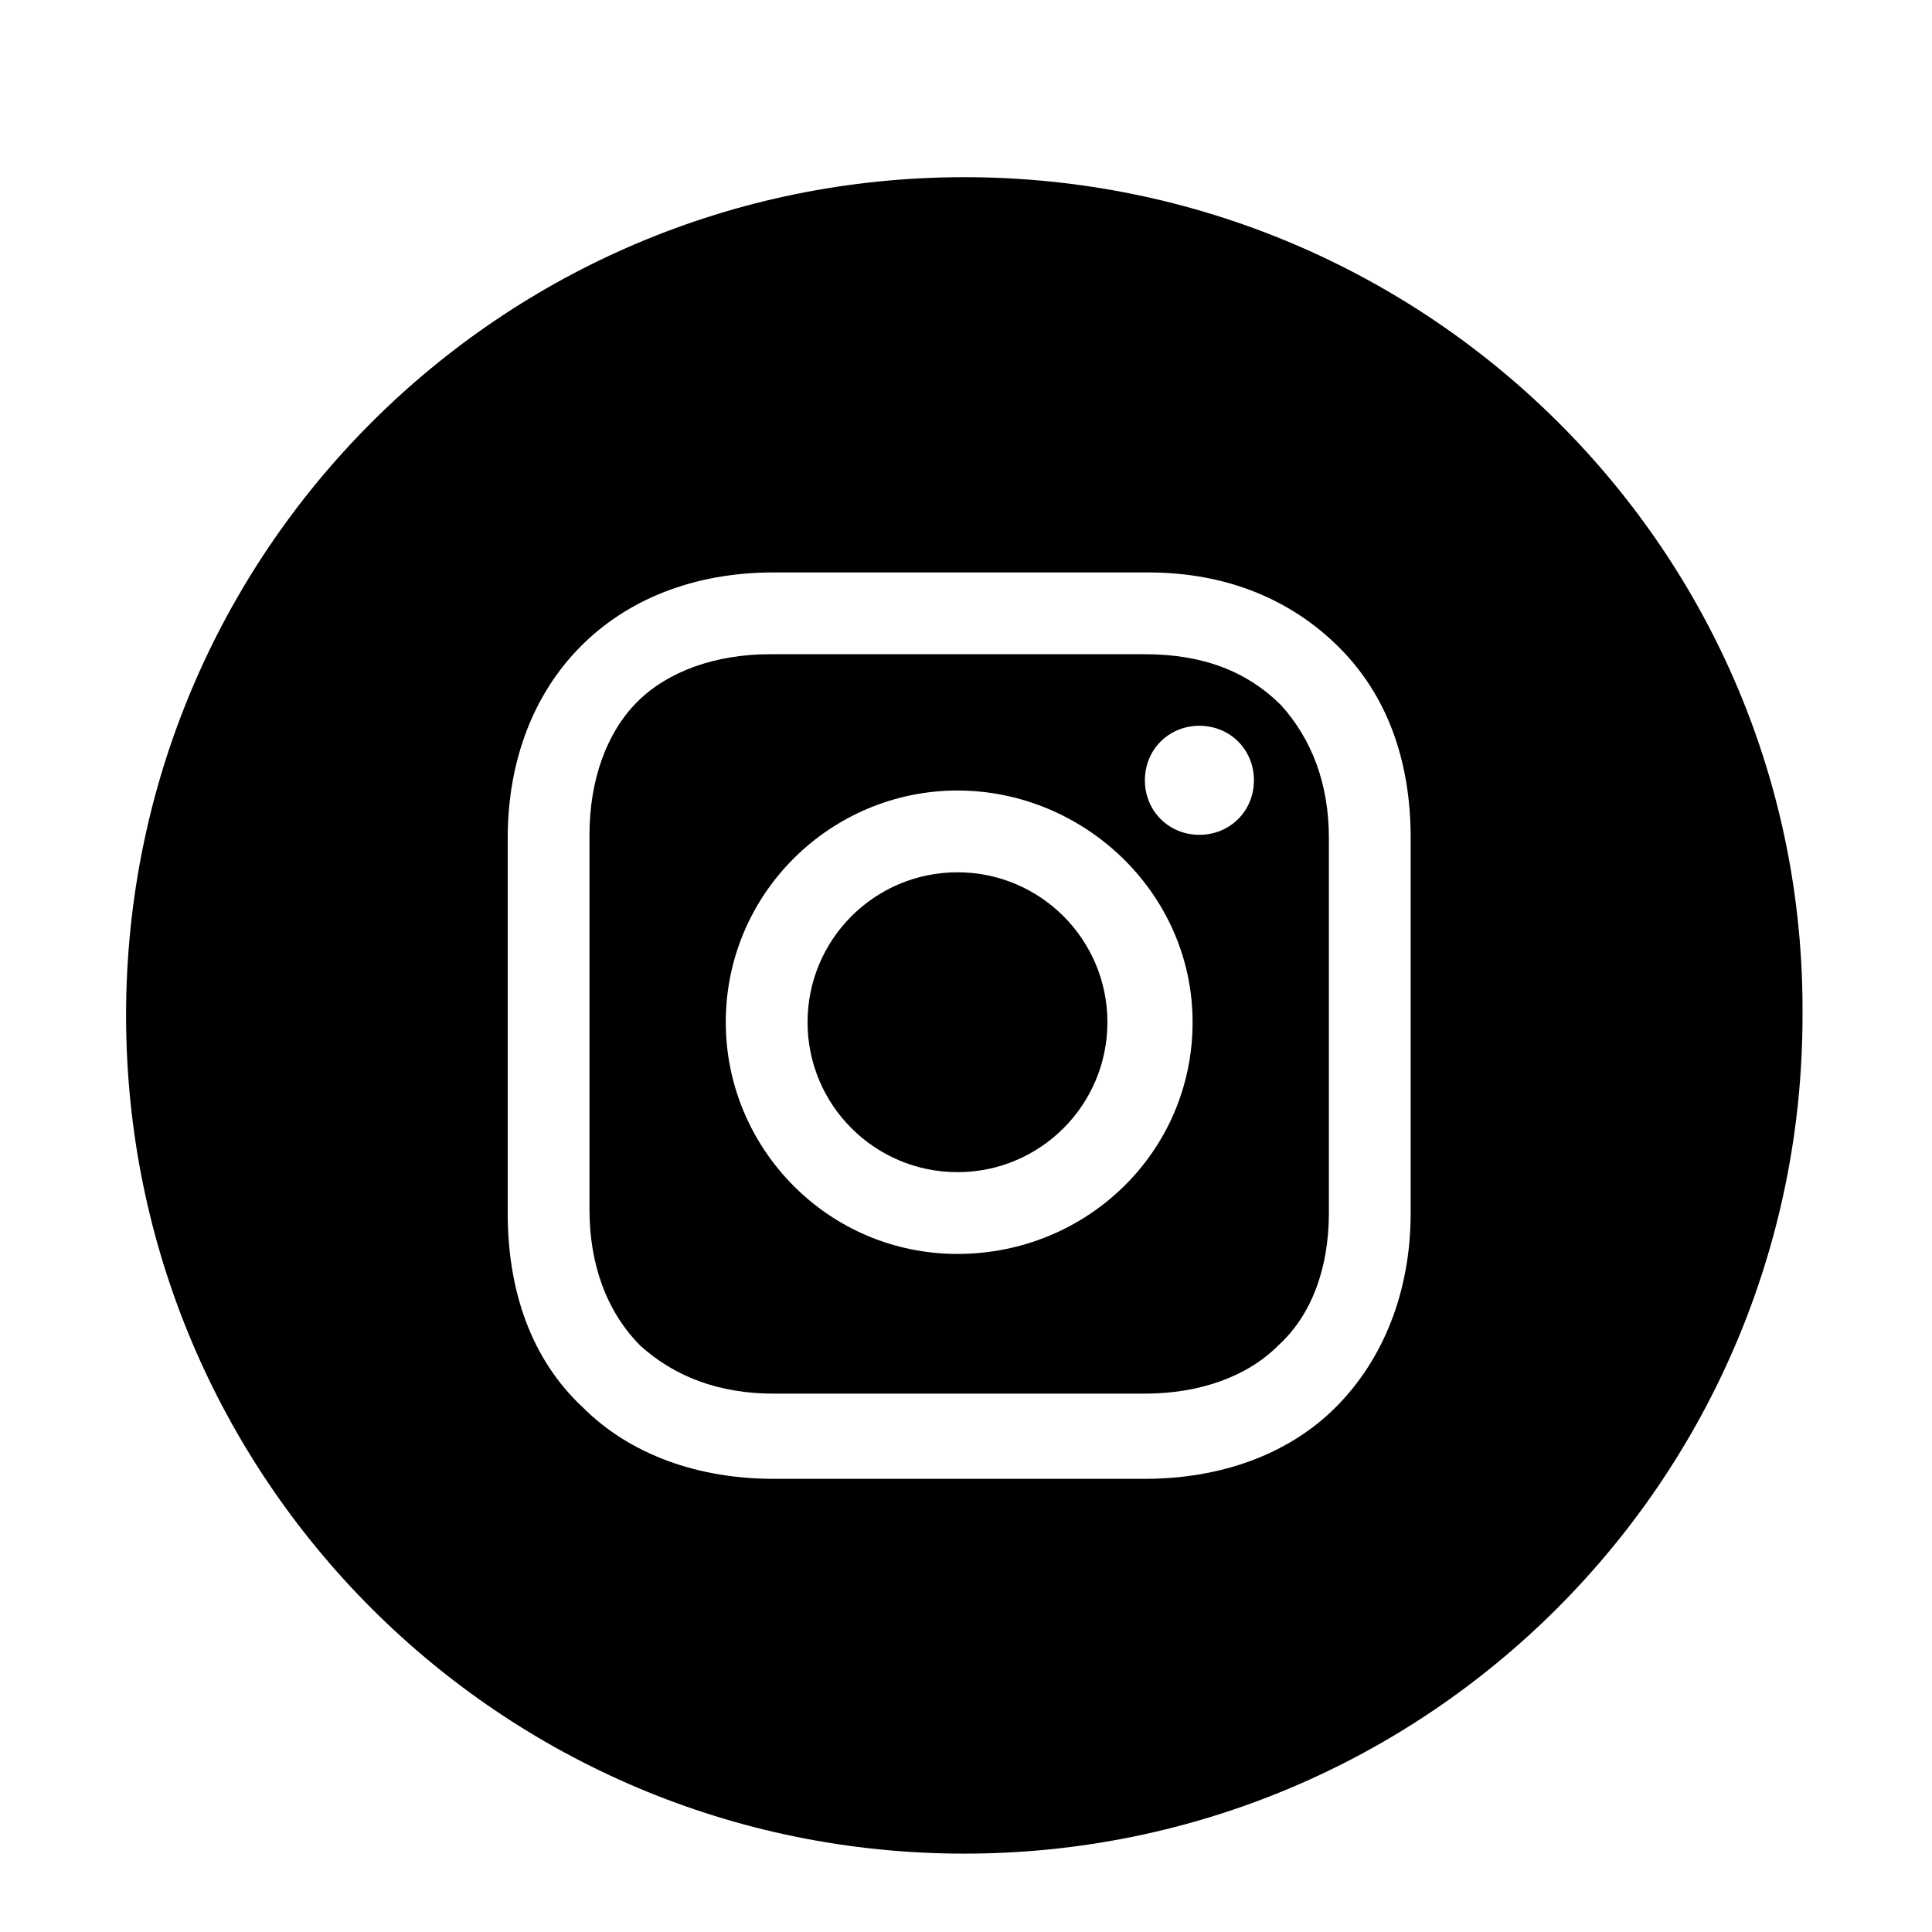
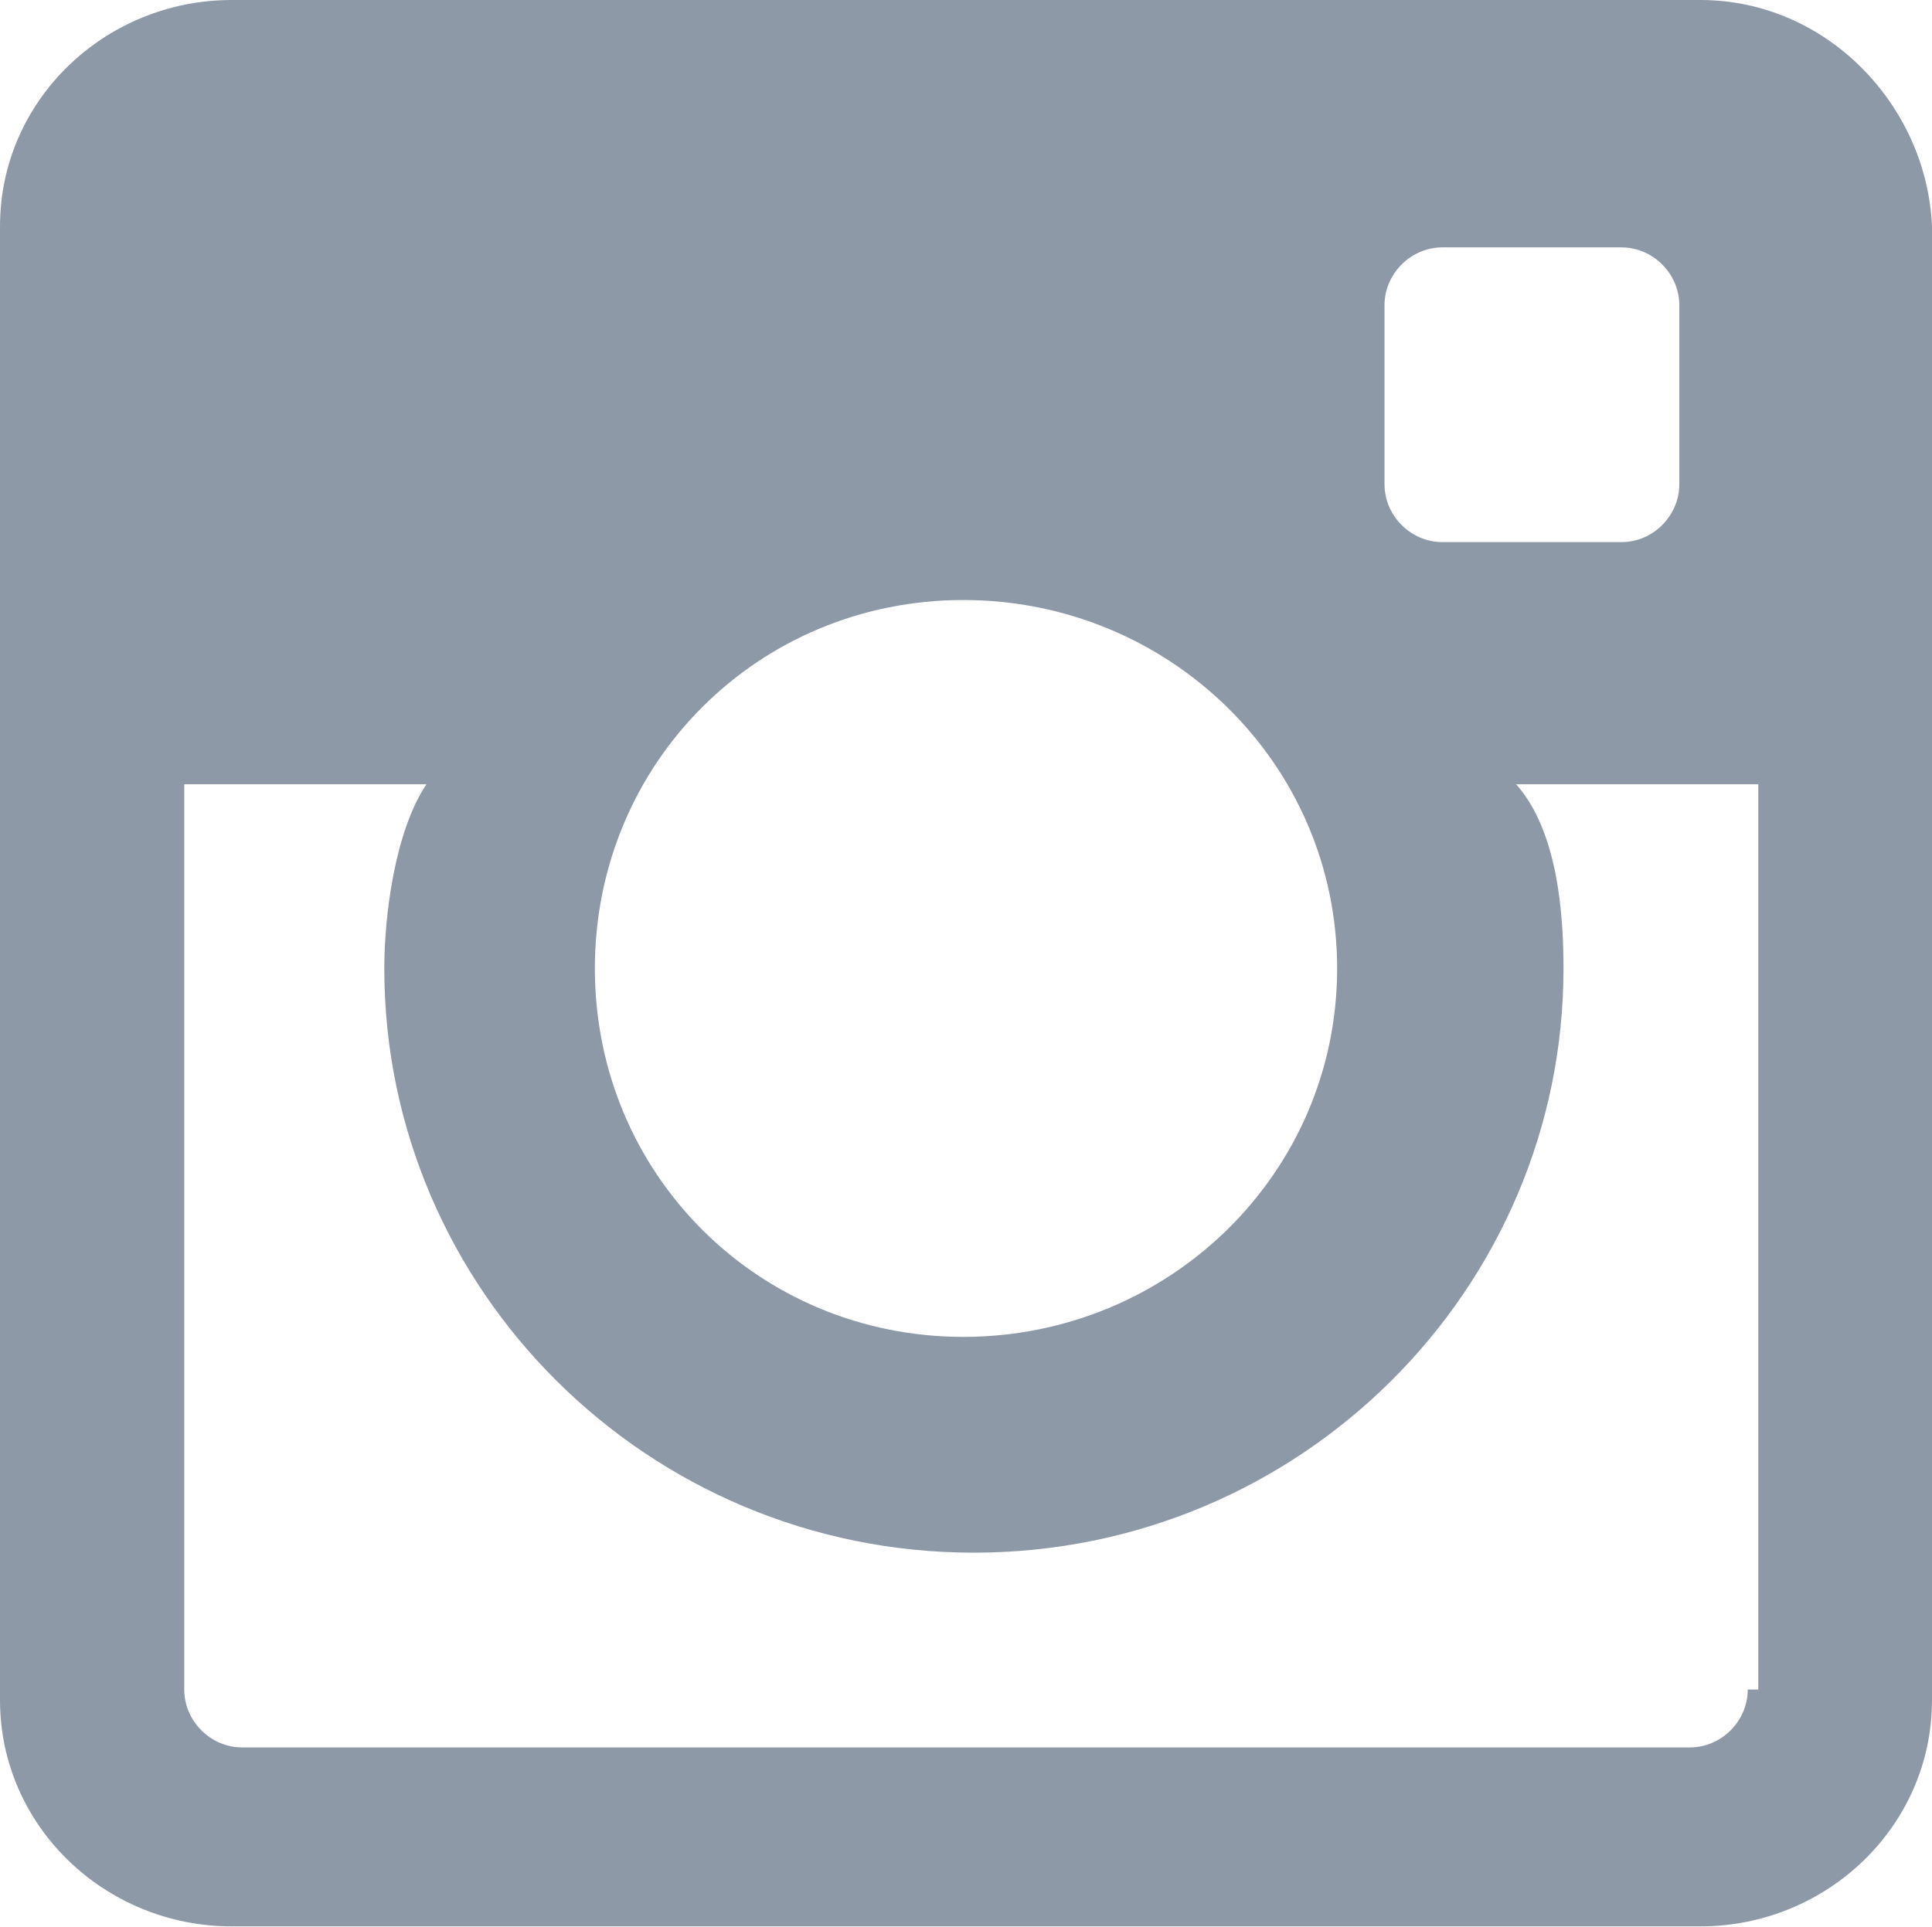
- <svg xmlns="http://www.w3.org/2000/svg" version="1.1" id="Layer_1" x="0px" y="0px" width="56.7px" height="56.7px" viewBox="0 0 56.7 56.7" style="enable-background:new 0 0 56.7 56.7;" xml:space="preserve">
-   <g>
-     <circle cx="28.1" cy="30" r="4.4" />
-     <path d="M33.6,19.2h-11c-1.6,0-3,0.5-3.9,1.4c-0.9,0.9-1.4,2.3-1.4,3.9v11c0,1.6,0.5,3,1.5,4c1,0.9,2.3,1.4,3.9,1.4h10.9   c1.6,0,3-0.5,3.9-1.4c1-0.9,1.5-2.3,1.5-3.9v-11c0-1.6-0.5-2.9-1.4-3.9C36.6,19.7,35.3,19.2,33.6,19.2z M28.1,36.8   c-3.8,0-6.8-3.1-6.8-6.8c0-3.8,3.1-6.8,6.8-6.8S35,26.2,35,30C35,33.8,31.9,36.8,28.1,36.8z M35.2,24.5c-0.9,0-1.6-0.7-1.6-1.6   s0.7-1.6,1.6-1.6s1.6,0.7,1.6,1.6S36.1,24.5,35.2,24.5z" />
-     <path d="M28.3,5.2c-13.6,0-24.6,11-24.6,24.6c0,13.6,11,24.6,24.6,24.6c13.6,0,24.6-11,24.6-24.6C53,16.2,41.9,5.2,28.3,5.2z    M41.4,35.6c0,2.3-0.8,4.3-2.2,5.7c-1.4,1.4-3.4,2.1-5.6,2.1H22.7c-2.2,0-4.2-0.7-5.6-2.1c-1.5-1.4-2.2-3.4-2.2-5.7v-11   c0-4.6,3.1-7.8,7.8-7.8h11c2.3,0,4.2,0.8,5.6,2.2c1.4,1.4,2.1,3.3,2.1,5.6V35.6z" />
-   </g>
+ <svg xmlns="http://www.w3.org/2000/svg" viewBox="992.8 142.1 36.7 36.6" width="36.7" height="36.6">
+   <path id="Instagram" fill="#8E99A8" d="M1025.1,142.1h-27.9c-2.4,0-4.4,1.9-4.4,4.3v28c0,2.4,2,4.3,4.4,4.3h27.9   c2.4,0,4.4-1.9,4.4-4.3v-28C1029.4,144.1,1027.5,142.1,1025.1,142.1z M1019.1,147.9c0-0.6,0.5-1.1,1.1-1.1h3.4   c0.6,0,1.1,0.5,1.1,1.1v3.4c0,0.6-0.5,1.1-1.1,1.1h-3.4c-0.6,0-1.1-0.5-1.1-1.1V147.9z M1011.1,153.5c3.9,0,7.1,3.1,7.1,7   c0,3.9-3.2,7-7.1,7c-3.9,0-7-3.1-7-7C1004.1,156.6,1007.2,153.5,1011.1,153.5z M1026,174.2c0,0.6-0.5,1.1-1.1,1.1h-27.5   c-0.6,0-1.1-0.5-1.1-1.1V157h4.6c-0.6,0.9-0.8,2.5-0.8,3.5c0,6.1,5,11.1,11.2,11.1c6.2,0,11.2-5,11.2-11.1c0-1-0.1-2.6-0.9-3.5h4.6   V174.2z" transform="matrix(1, 0, 0, 1, 0, 0)" />
</svg>
